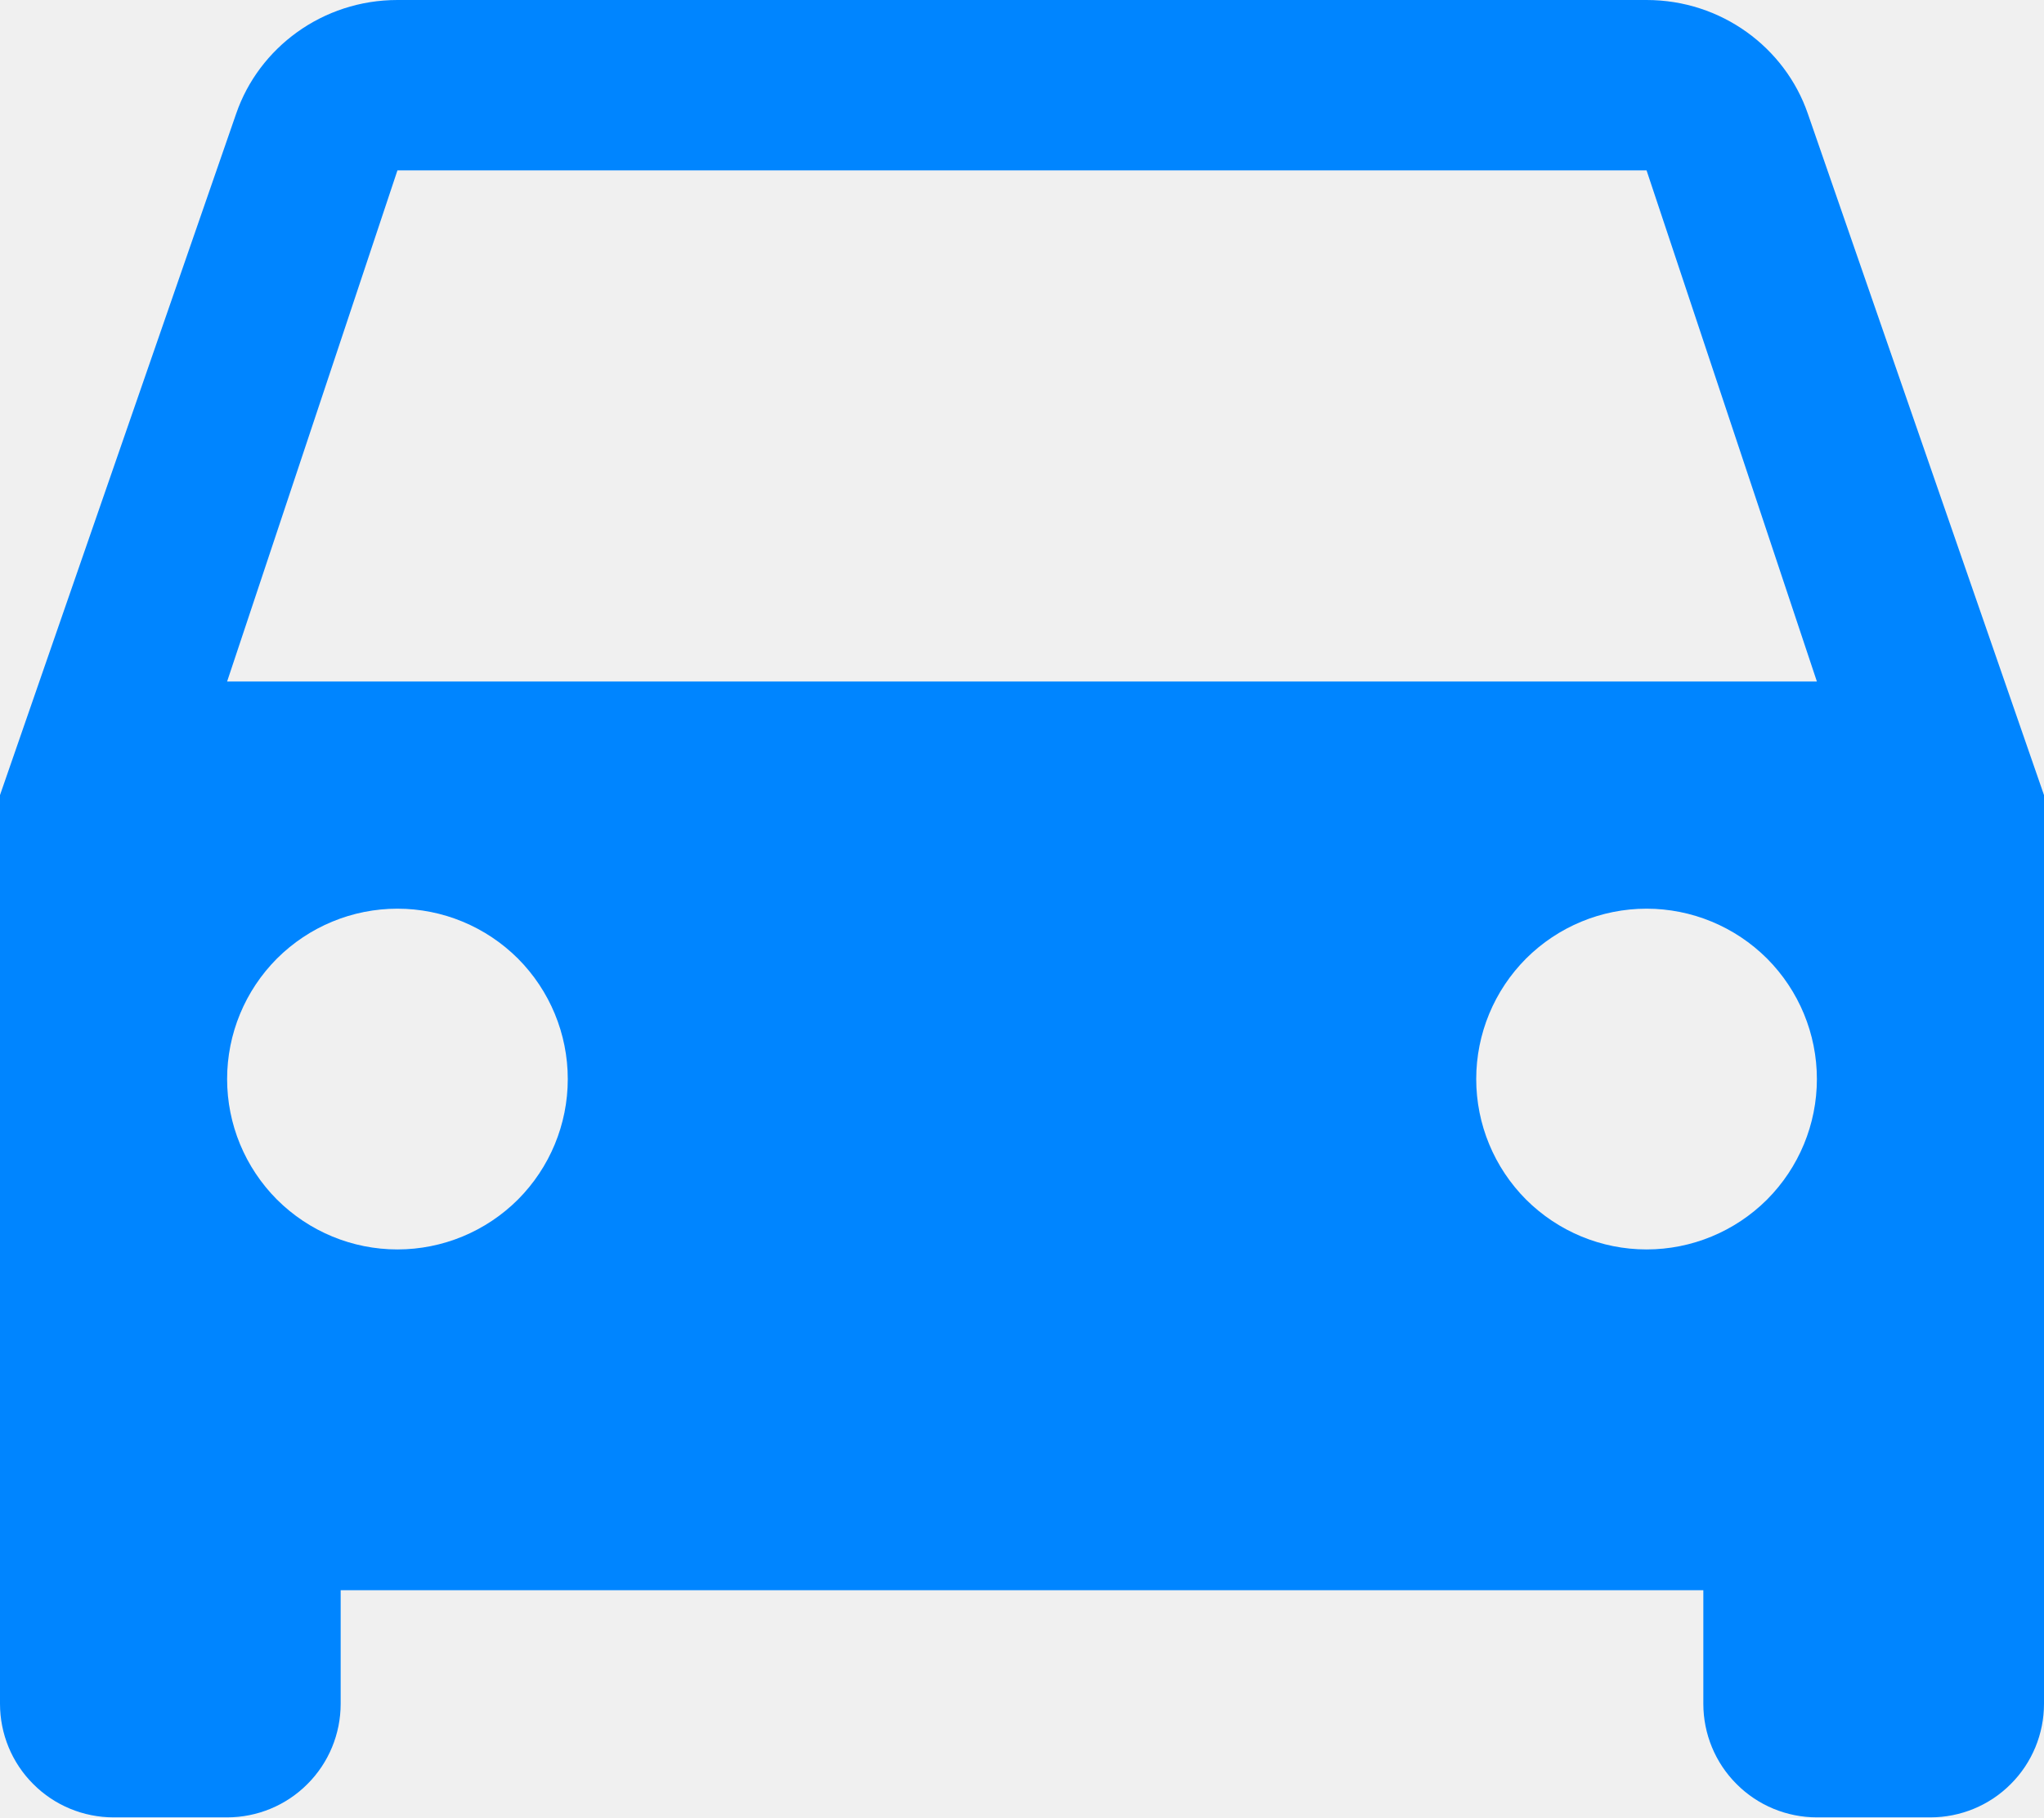
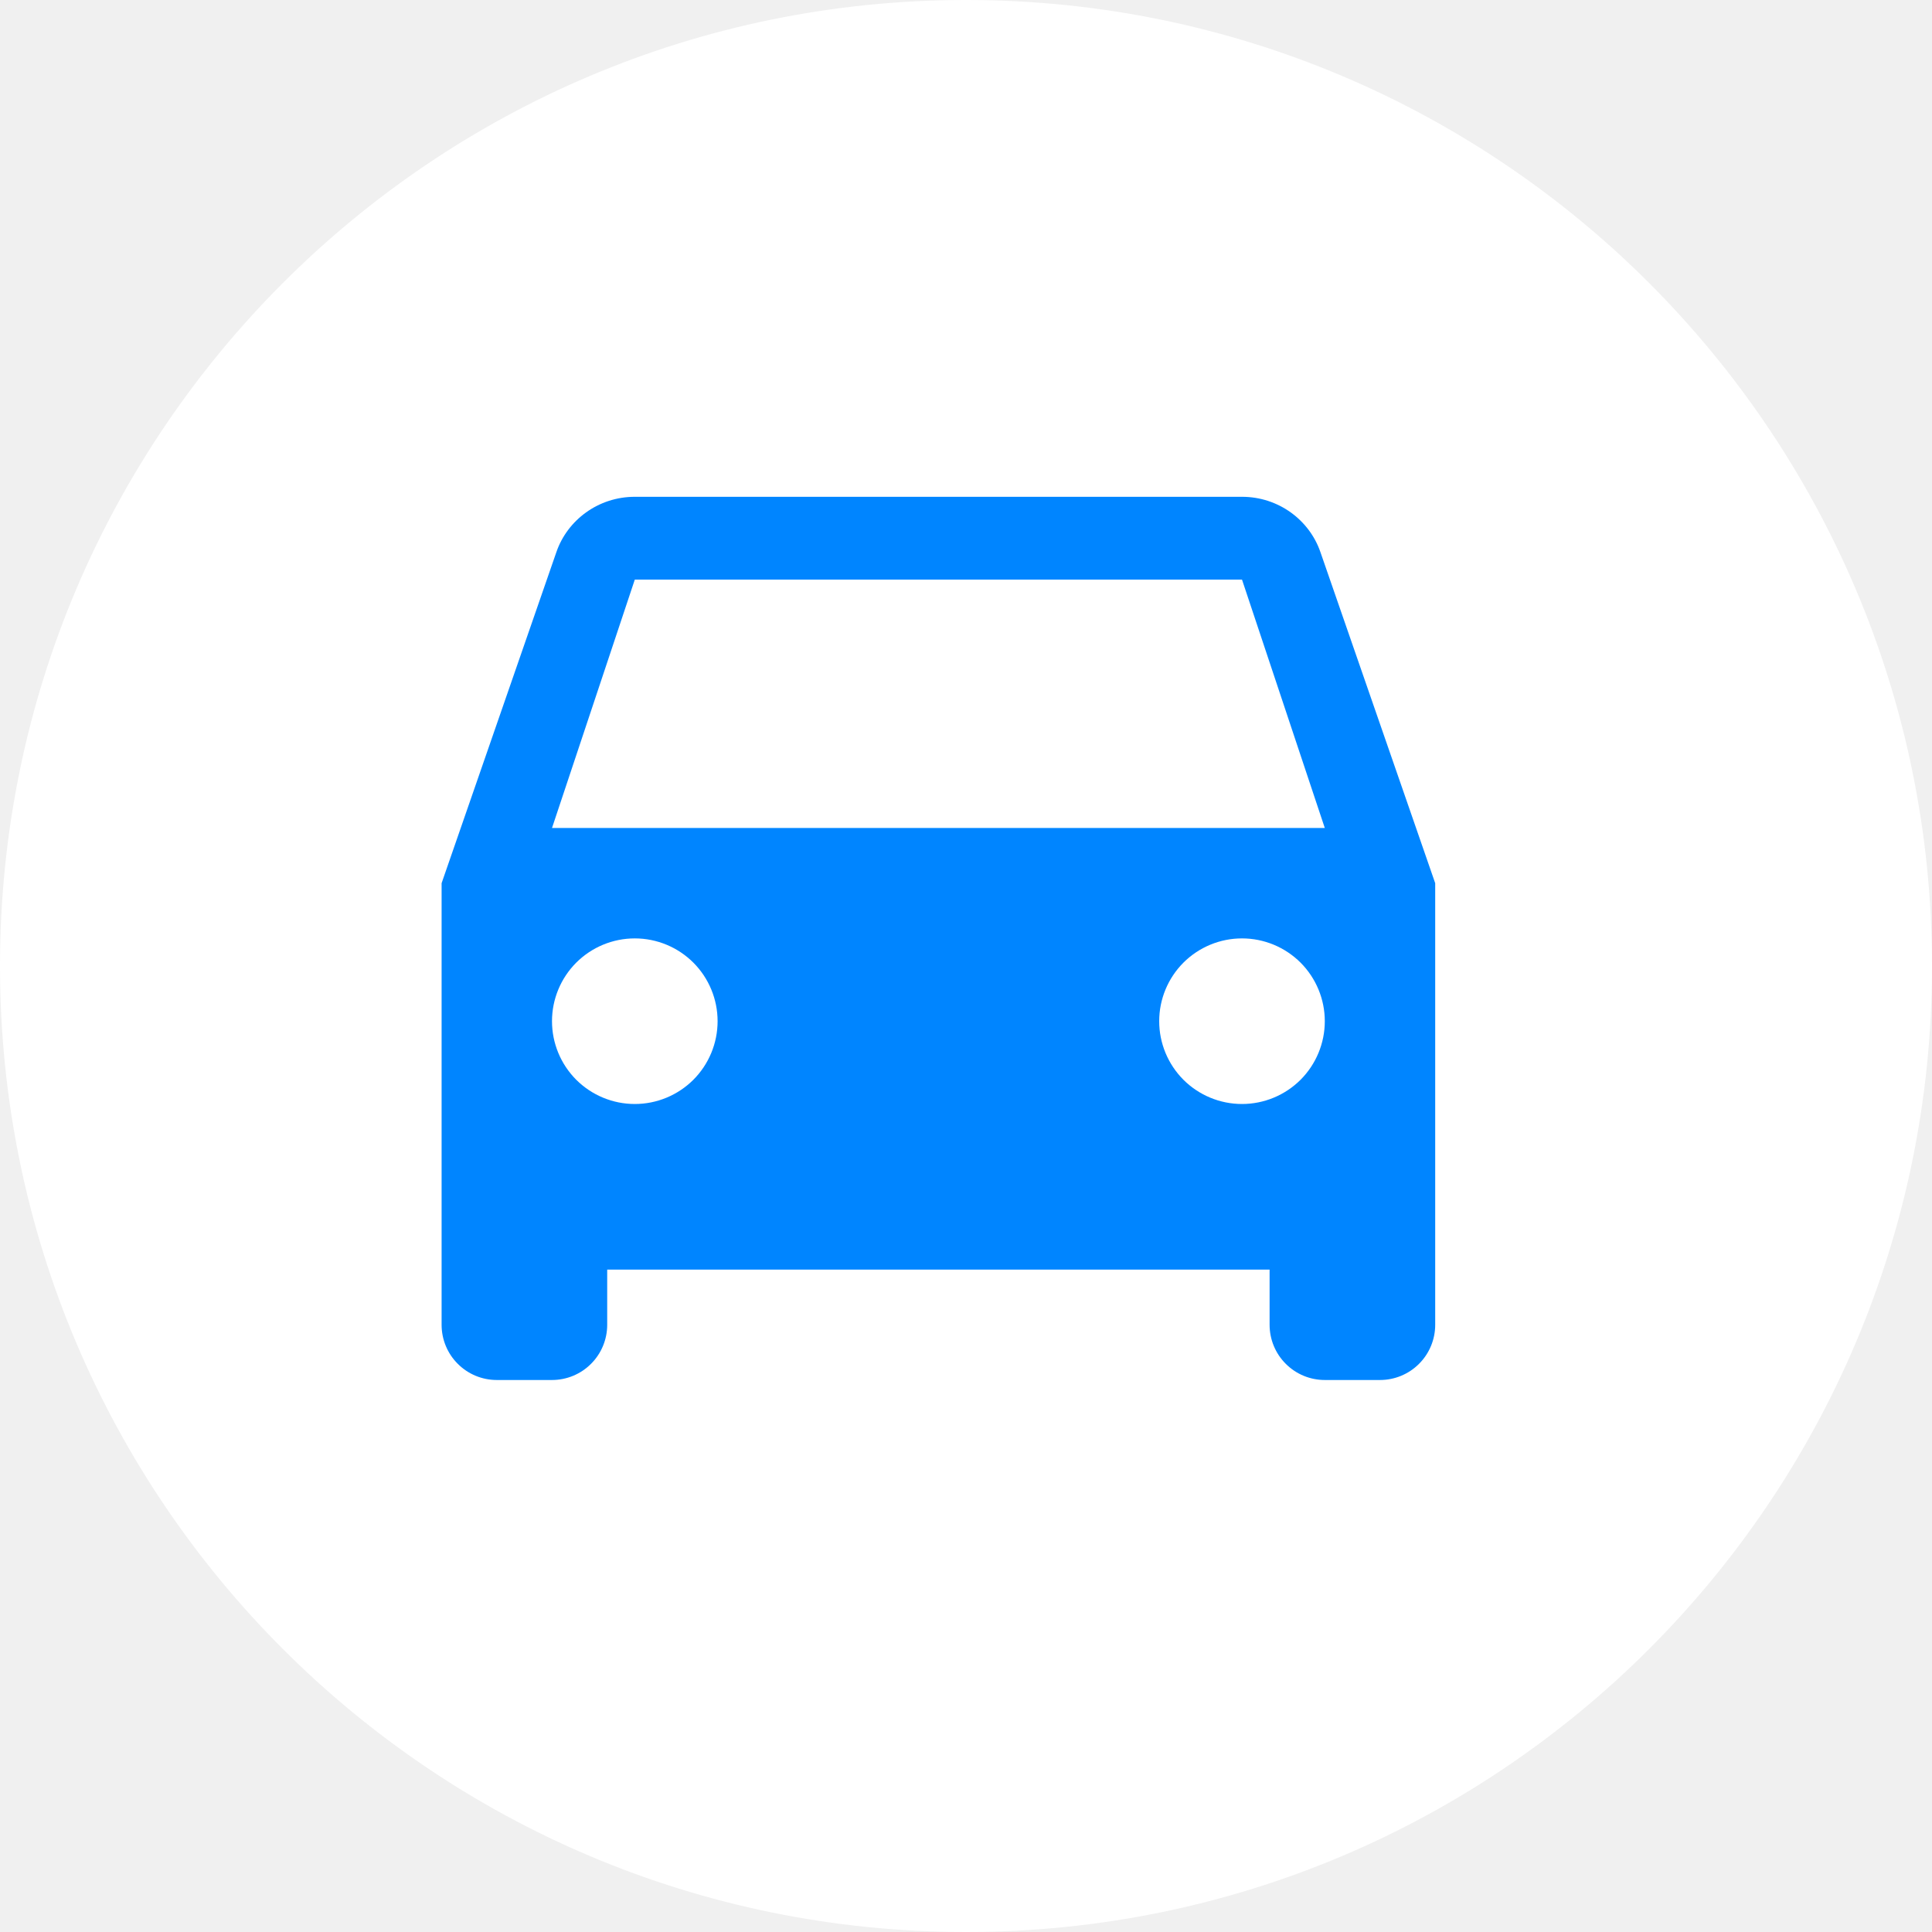
- <svg xmlns="http://www.w3.org/2000/svg" width="18" height="16" viewBox="0 0 18 16" fill="none">
-   <path d="M2 6L3.5 1.5H14.5L16 6M14.5 11C14.102 11 13.721 10.842 13.439 10.561C13.158 10.279 13 9.898 13 9.5C13 9.102 13.158 8.721 13.439 8.439C13.721 8.158 14.102 8 14.5 8C14.898 8 15.279 8.158 15.561 8.439C15.842 8.721 16 9.102 16 9.5C16 9.898 15.842 10.279 15.561 10.561C15.279 10.842 14.898 11 14.5 11ZM3.5 11C3.102 11 2.721 10.842 2.439 10.561C2.158 10.279 2 9.898 2 9.5C2 9.102 2.158 8.721 2.439 8.439C2.721 8.158 3.102 8 3.5 8C3.898 8 4.279 8.158 4.561 8.439C4.842 8.721 5 9.102 5 9.5C5 9.898 4.842 10.279 4.561 10.561C4.279 10.842 3.898 11 3.5 11ZM15.92 1C15.72 0.42 15.16 0 14.5 0H3.5C2.84 0 2.28 0.42 2.08 1L0 7V15C0 15.265 0.105 15.52 0.293 15.707C0.48 15.895 0.735 16 1 16H2C2.265 16 2.52 15.895 2.707 15.707C2.895 15.52 3 15.265 3 15V14H15V15C15 15.265 15.105 15.52 15.293 15.707C15.48 15.895 15.735 16 16 16H17C17.265 16 17.52 15.895 17.707 15.707C17.895 15.52 18 15.265 18 15V7L15.92 1Z" fill="#0085FF" />
+ <svg xmlns="http://www.w3.org/2000/svg" width="35" height="35" viewBox="0 0 35 35" fill="none">
+   <circle cx="17.5" cy="17.5" r="17.5" fill="white" />
+   <path d="M10 15L11.5 10.5H22.5L24 15M22.5 20C22.102 20 21.721 19.842 21.439 19.561C21.158 19.279 21 18.898 21 18.5C21 18.102 21.158 17.721 21.439 17.439C21.721 17.158 22.102 17 22.5 17C22.898 17 23.279 17.158 23.561 17.439C23.842 17.721 24 18.102 24 18.5C24 18.898 23.842 19.279 23.561 19.561C23.279 19.842 22.898 20 22.5 20ZM11.5 20C11.102 20 10.721 19.842 10.439 19.561C10.158 19.279 10 18.898 10 18.5C10 18.102 10.158 17.721 10.439 17.439C10.721 17.158 11.102 17 11.5 17C11.898 17 12.279 17.158 12.561 17.439C12.842 17.721 13 18.102 13 18.5C13 18.898 12.842 19.279 12.561 19.561C12.279 19.842 11.898 20 11.5 20ZM23.92 10C23.72 9.42 23.16 9 22.5 9H11.5C10.84 9 10.28 9.42 10.08 10L8 16V24C8 24.265 8.105 24.52 8.293 24.707C8.48 24.895 8.735 25 9 25H10C10.265 25 10.52 24.895 10.707 24.707C10.895 24.52 11 24.265 11 24V23H23V24C23 24.265 23.105 24.52 23.293 24.707C23.48 24.895 23.735 25 24 25H25C25.265 25 25.52 24.895 25.707 24.707C25.895 24.52 26 24.265 26 24V16L23.92 10Z" fill="#0085FF" />
</svg>
